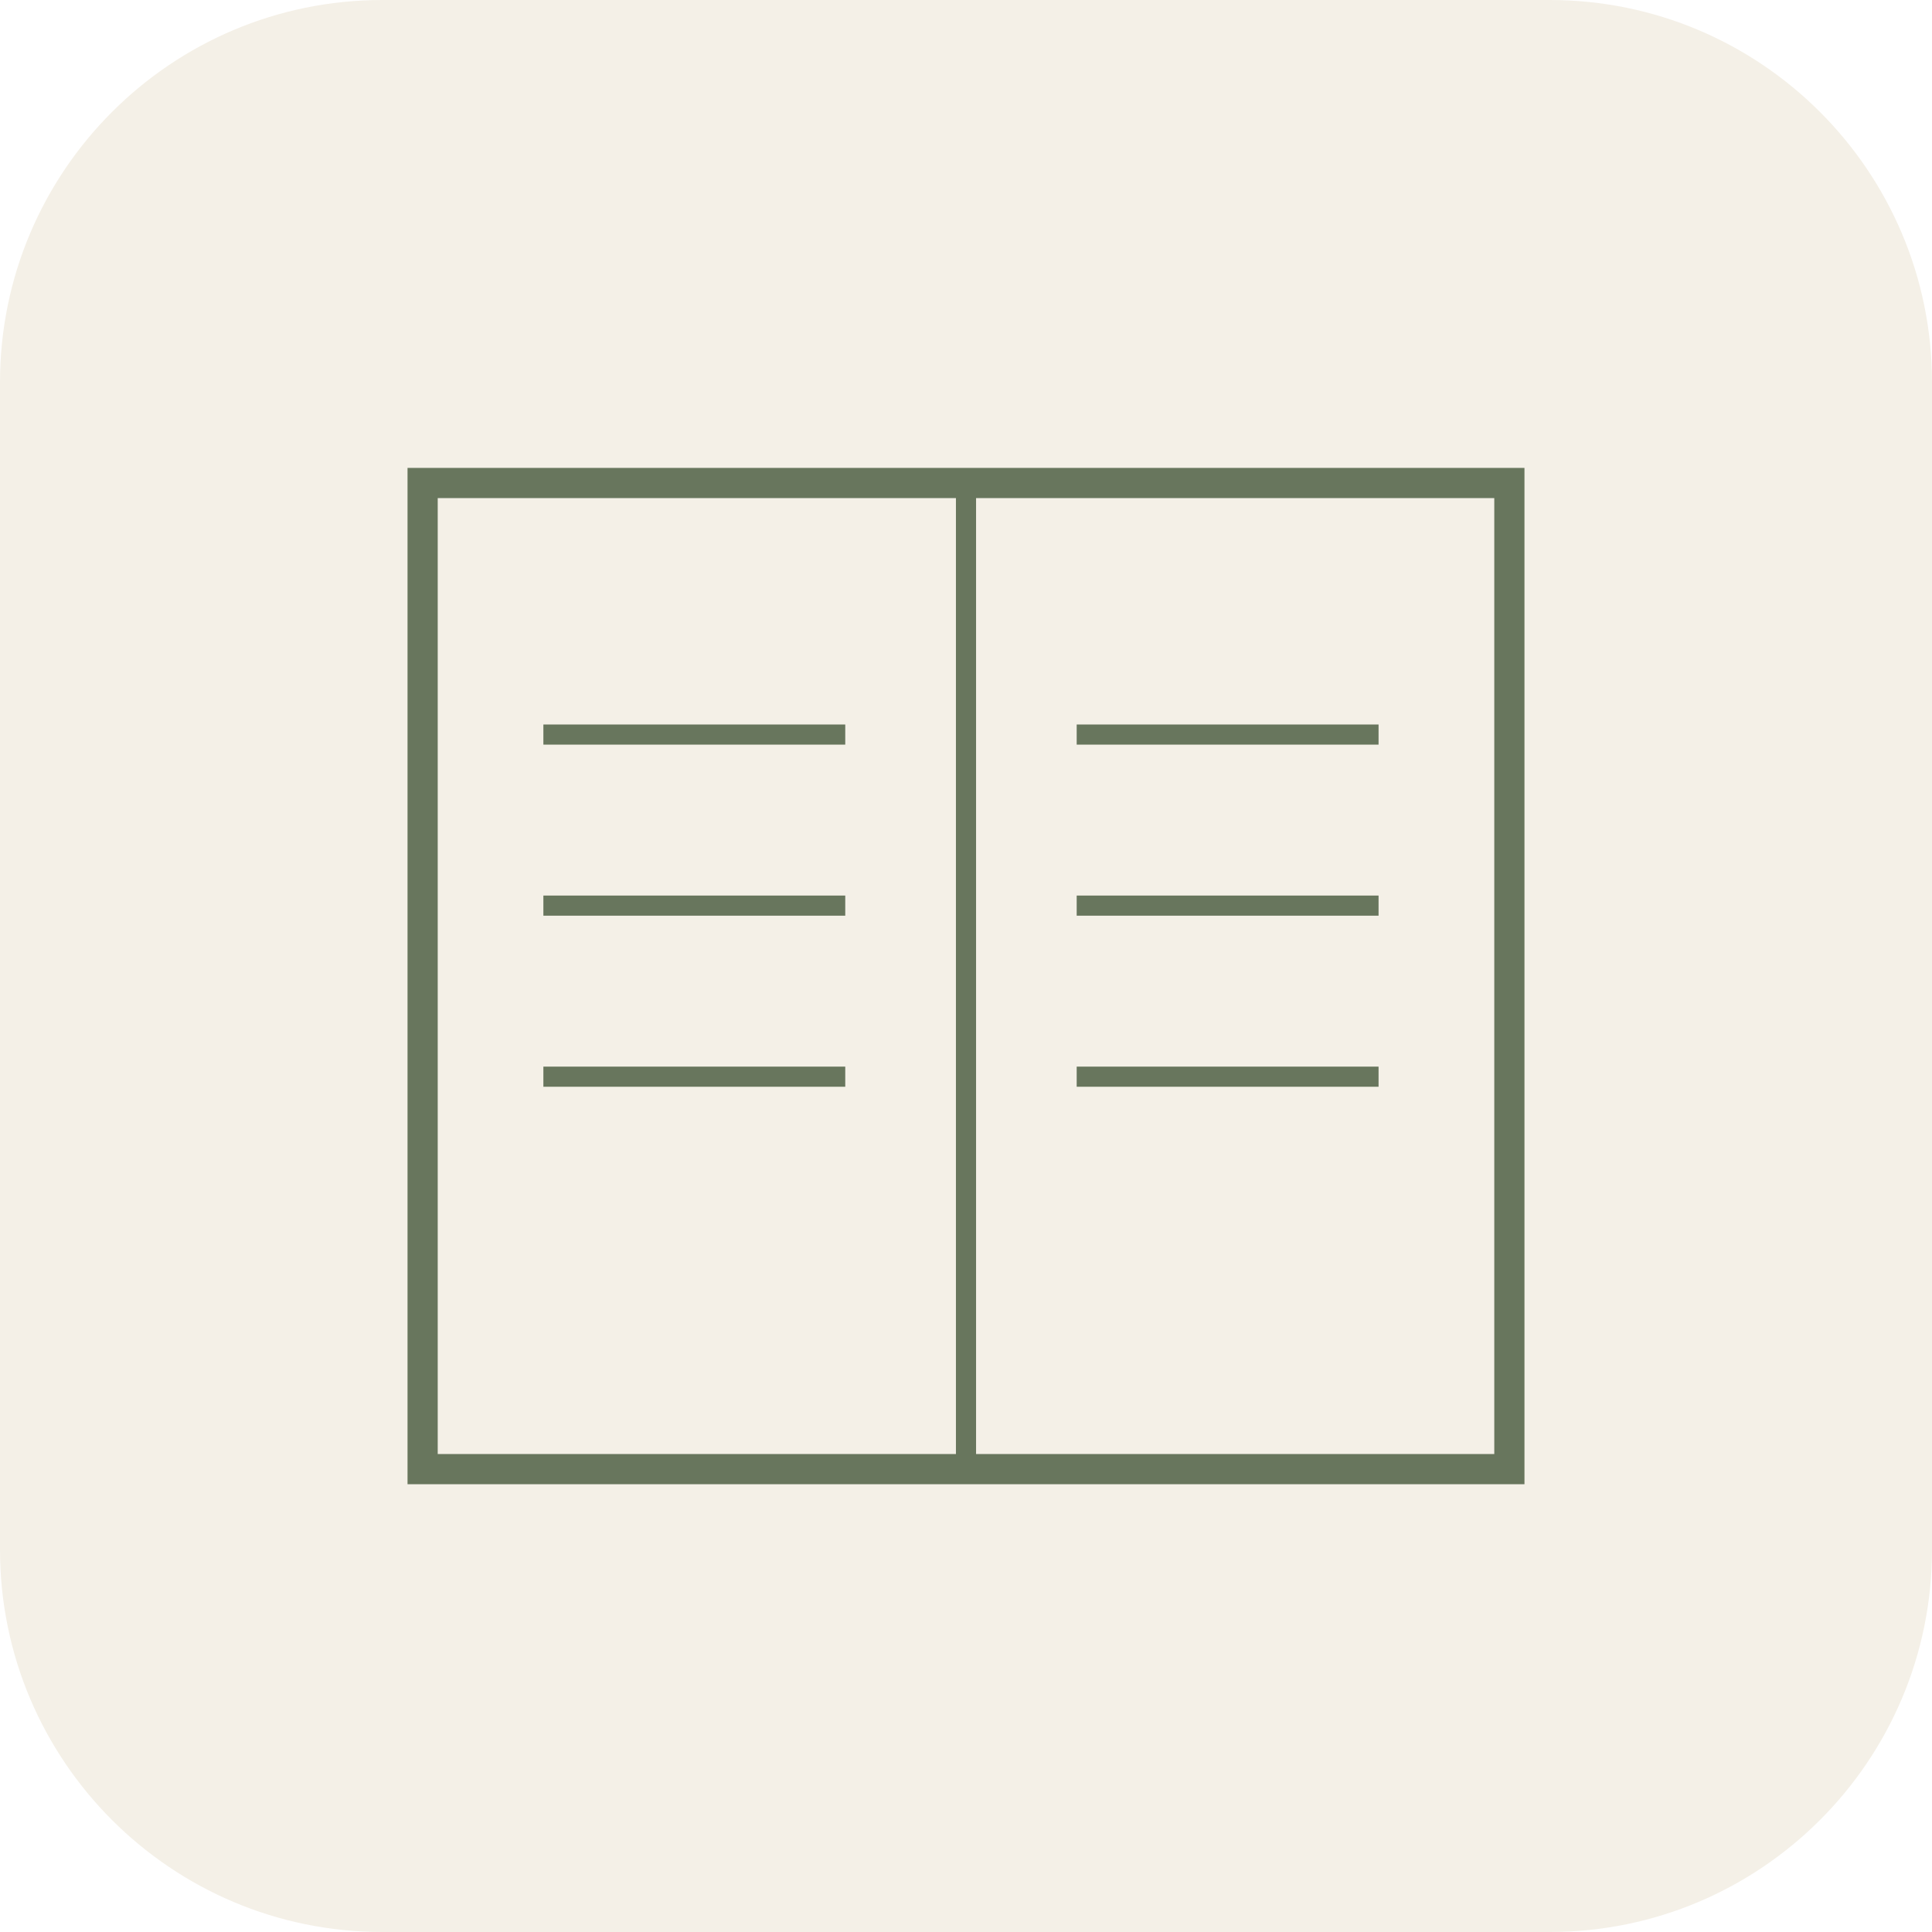
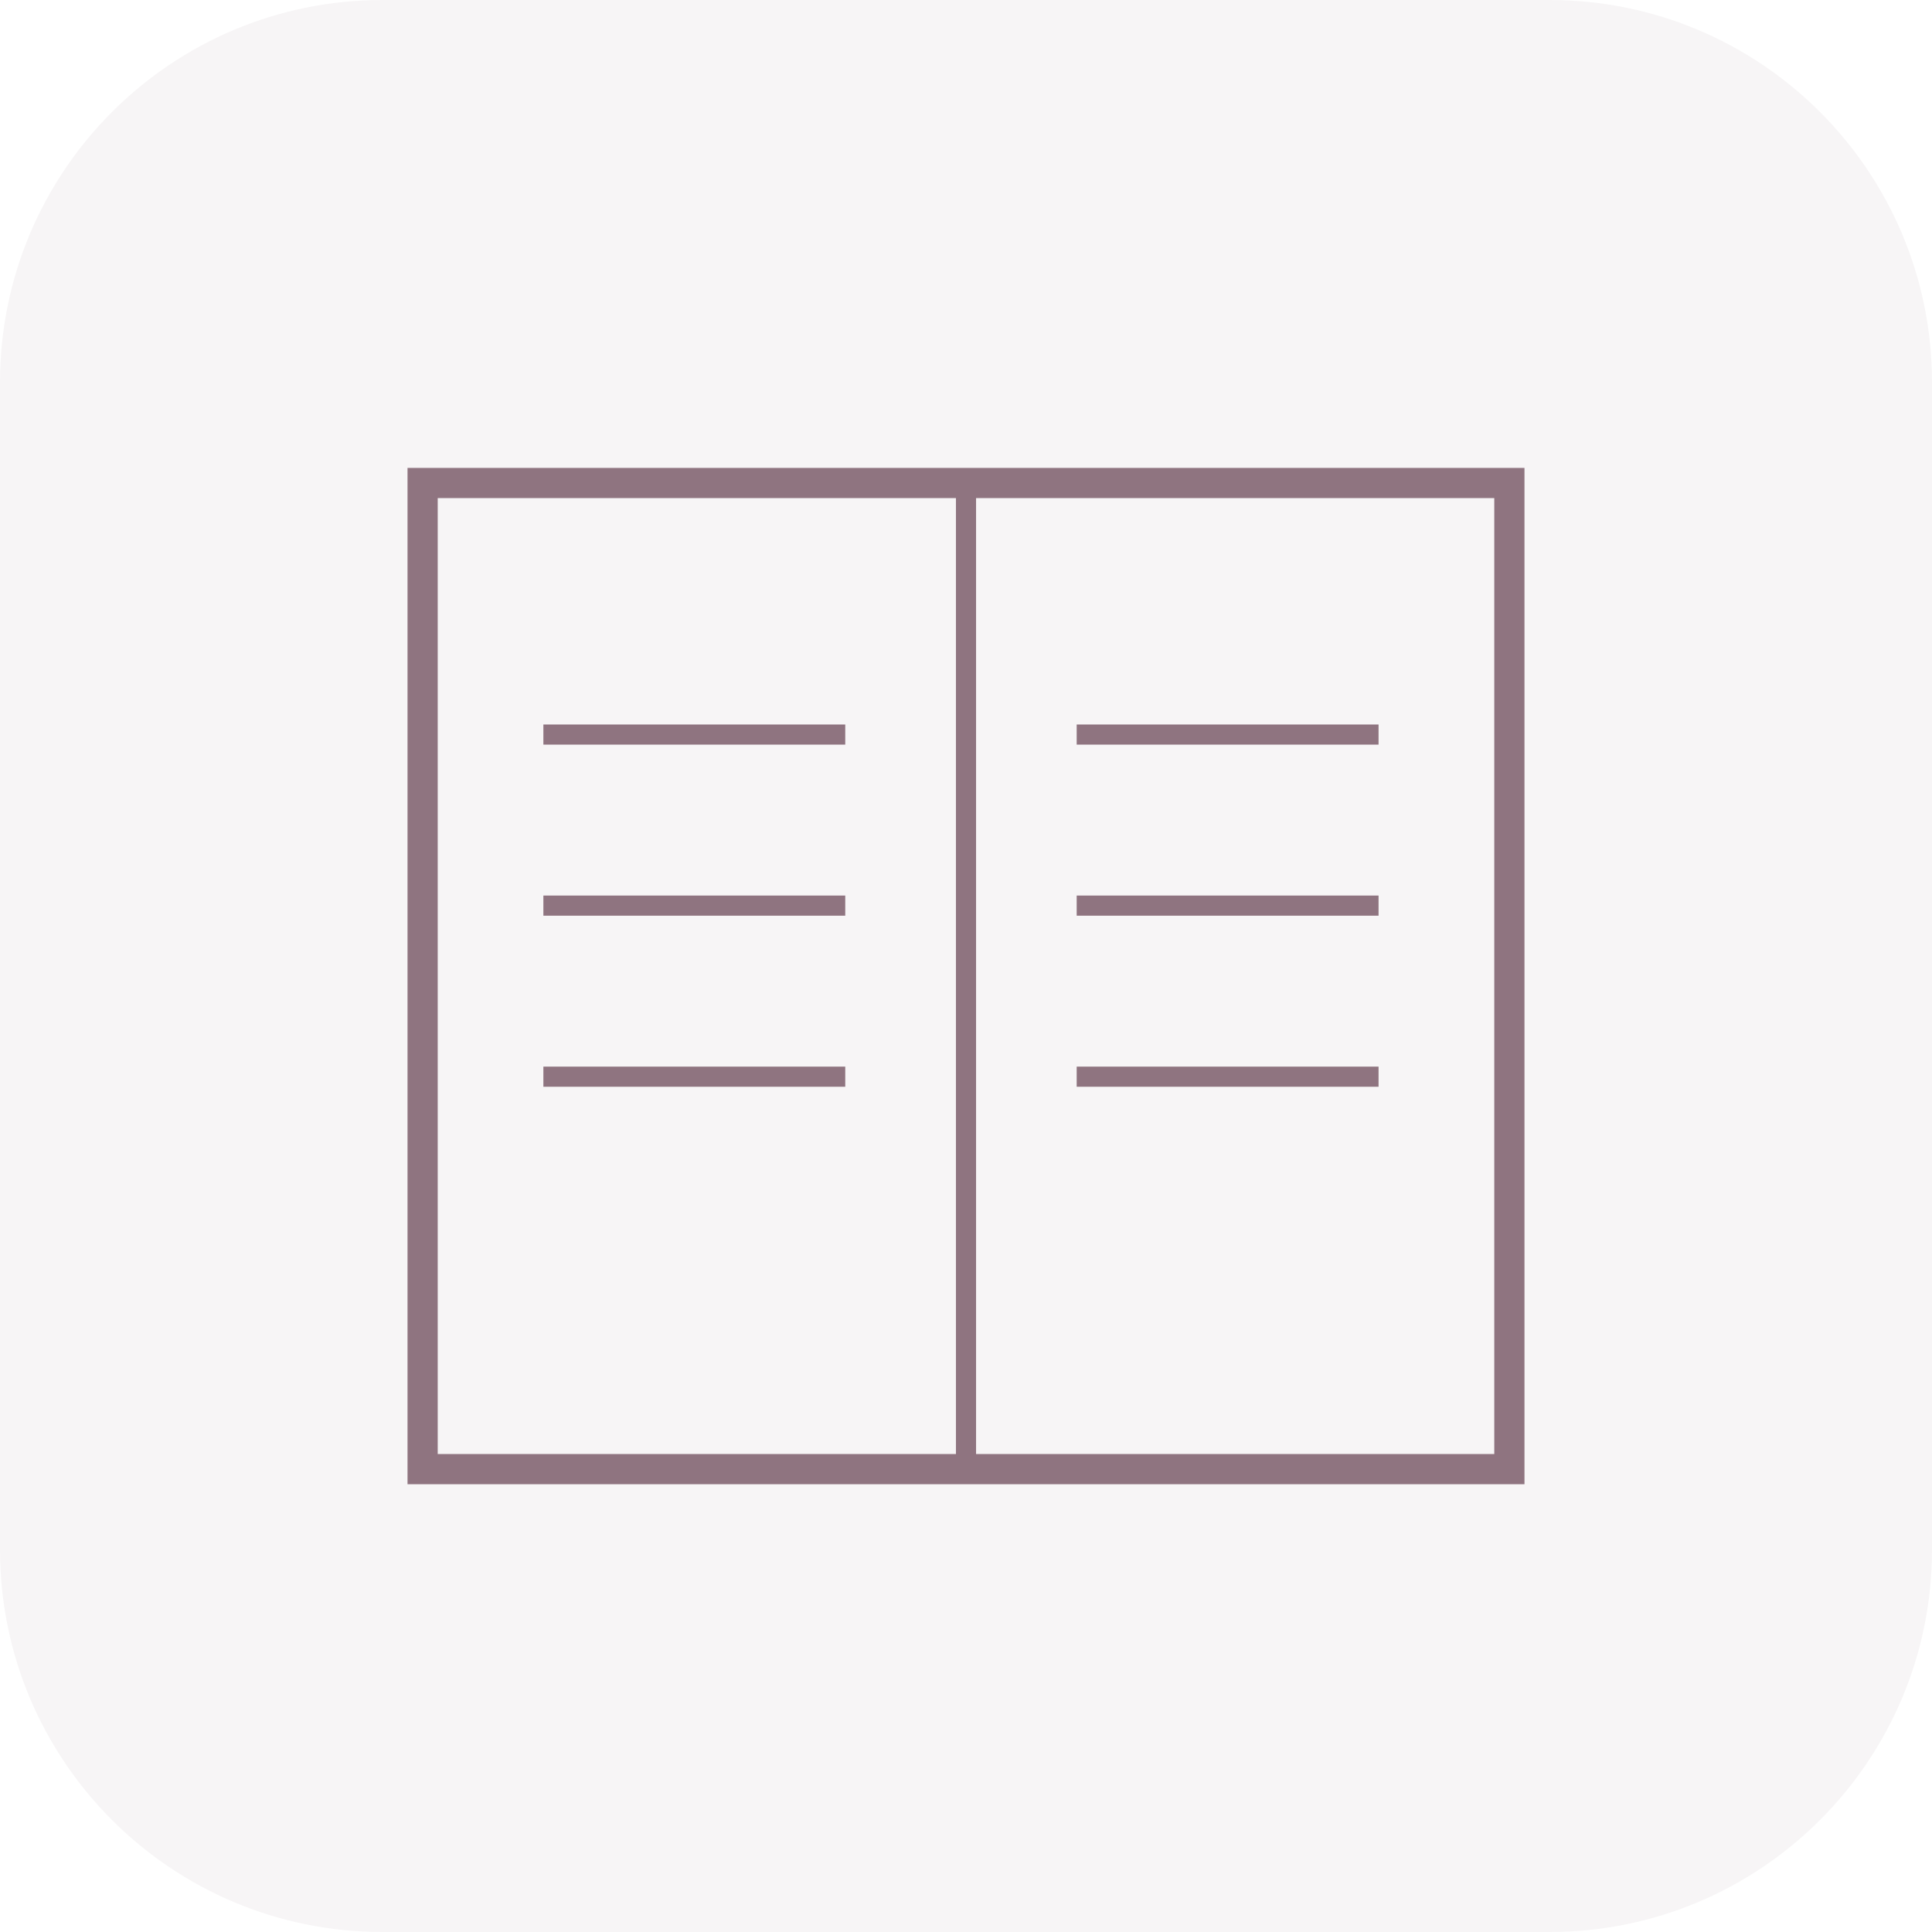
<svg xmlns="http://www.w3.org/2000/svg" width="192" height="192" viewBox="0 0 192 192">
-   <rect width="192" height="192" rx="38" fill="#f4f0e7" />
-   <path d="M42 48h108v98H42z" fill="none" stroke="#68765d" stroke-width="3" />
-   <path d="M96 48v98M54 73h30m-30 17h30m-30 17h30m23-34h30m-30 17h30m-30 17h30" stroke="#68765d" stroke-width="2" />
+   <rect width="192" height="192" rx="38" fill="#f7f5f6" />
+   <path d="M42 48h108v98H42z" fill="none" stroke="#8f7480" stroke-width="3" />
+   <path d="M96 48v98M54 73h30m-30 17h30m-30 17h30m23-34h30m-30 17h30m-30 17h30" stroke="#8f7480" stroke-width="2" />
</svg>
